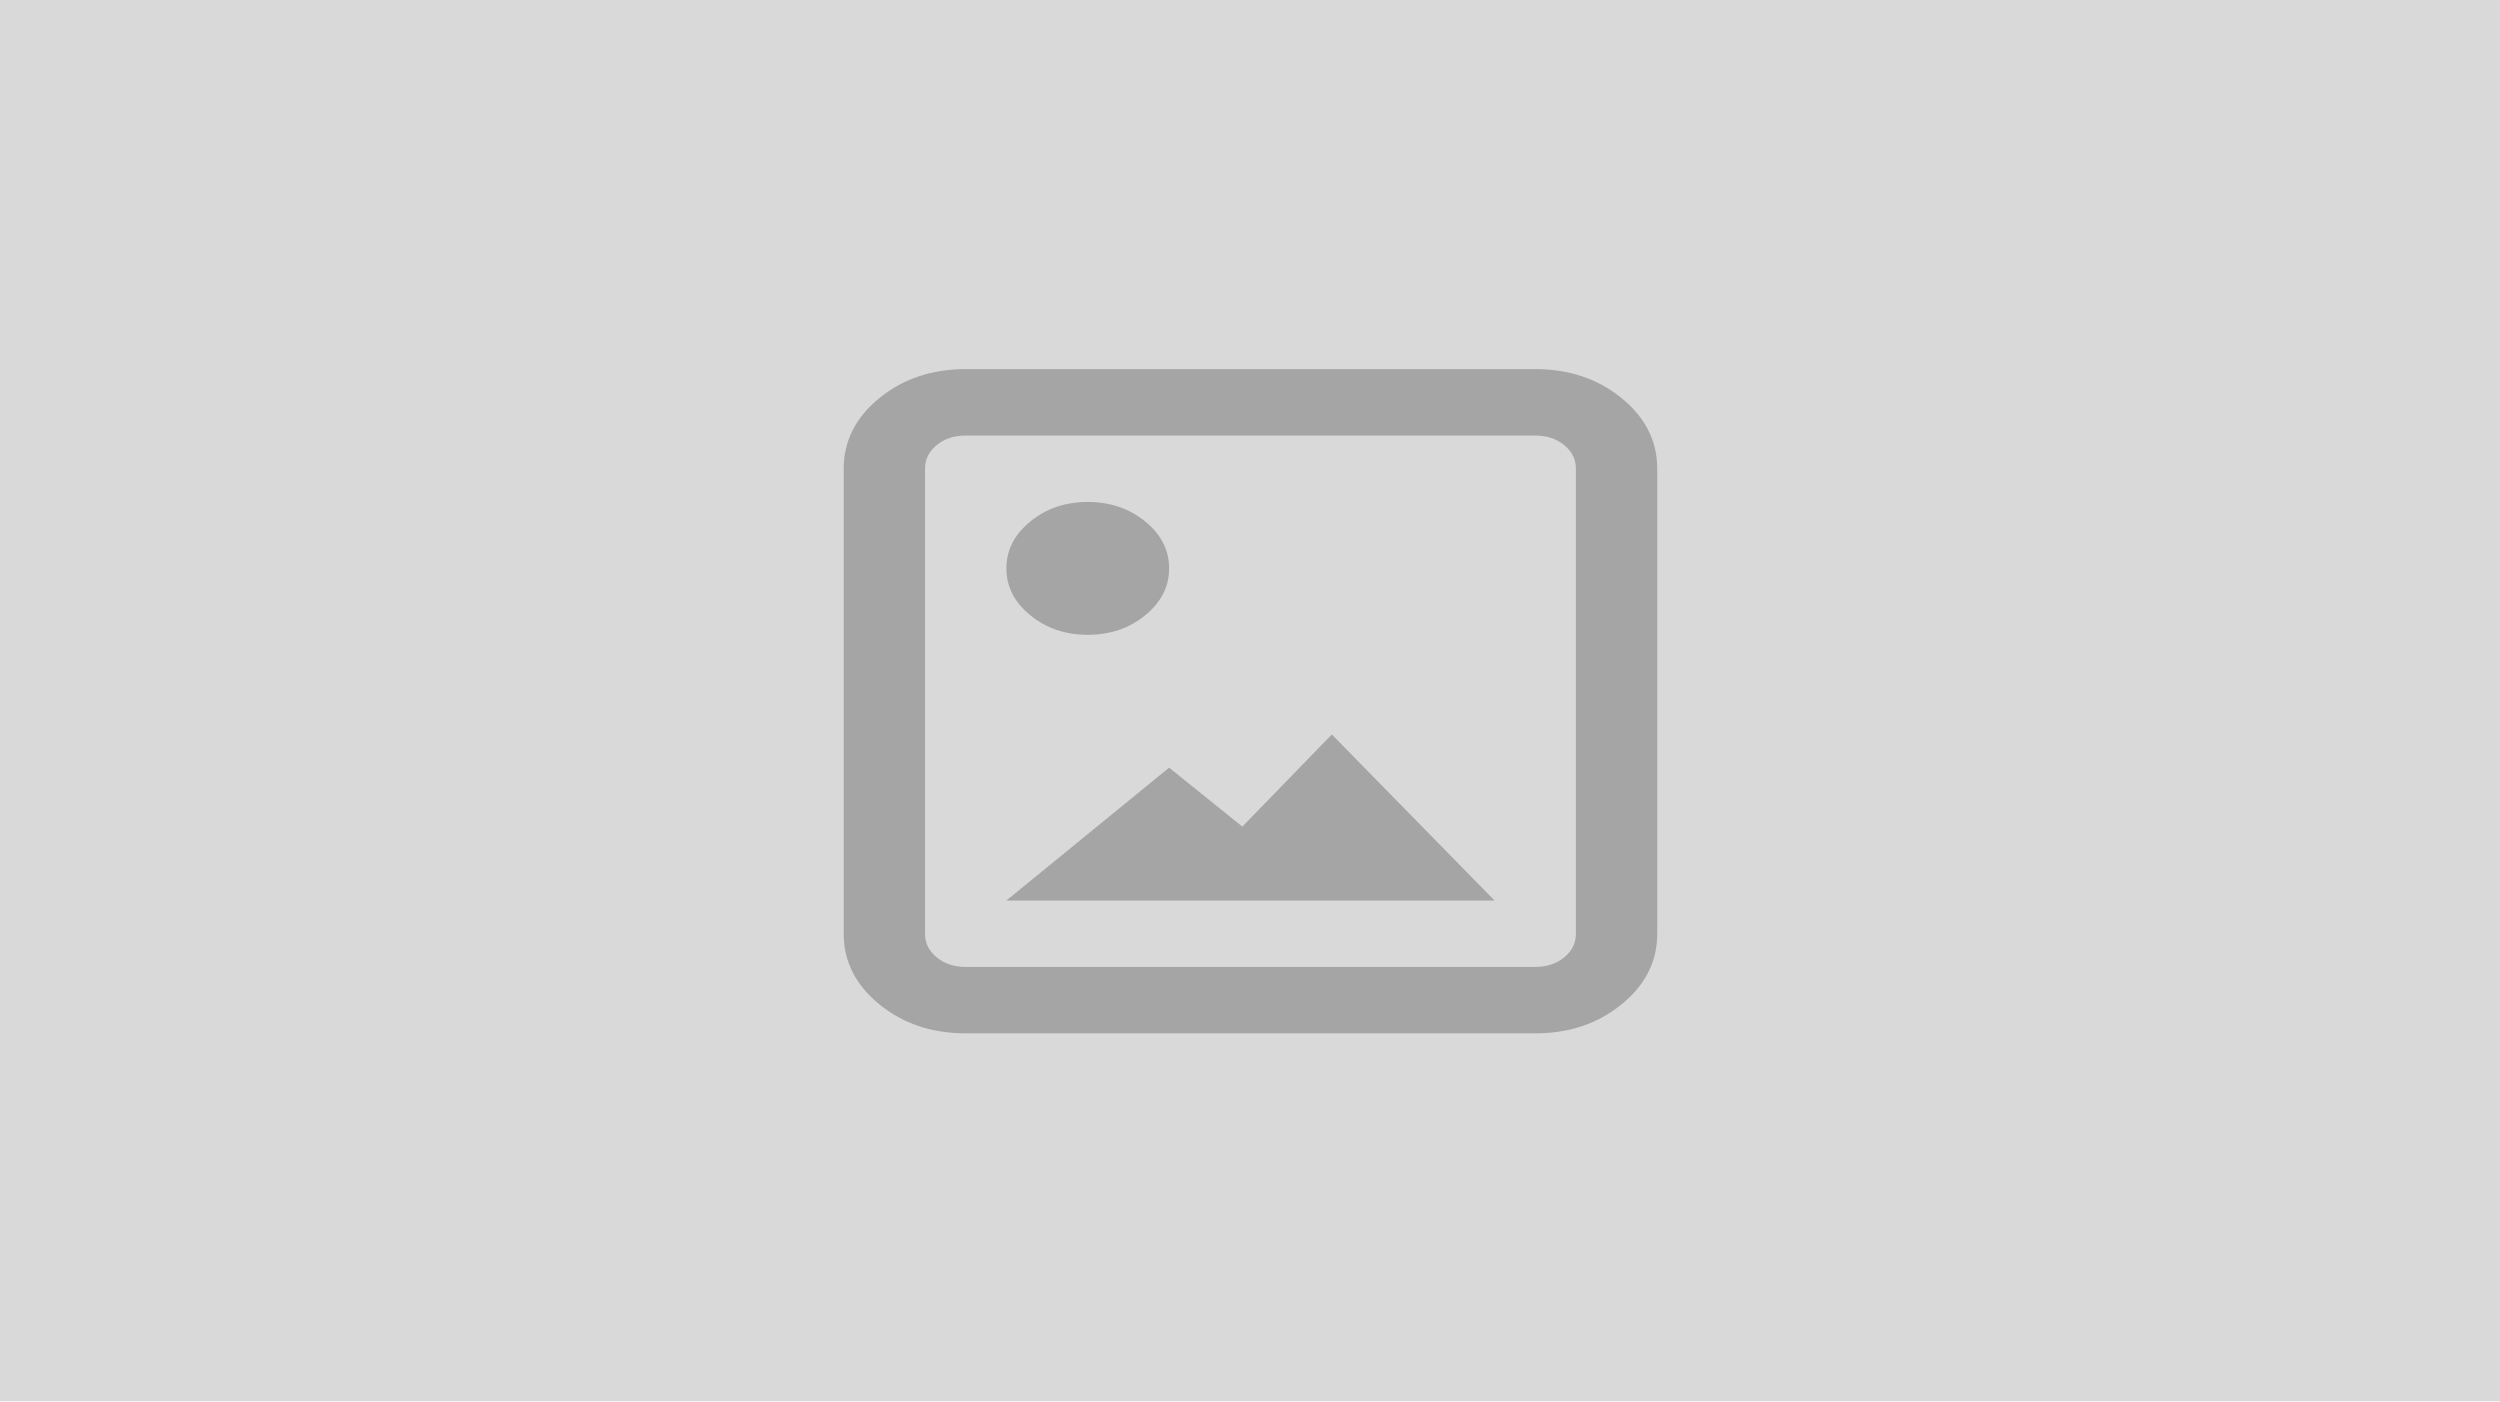
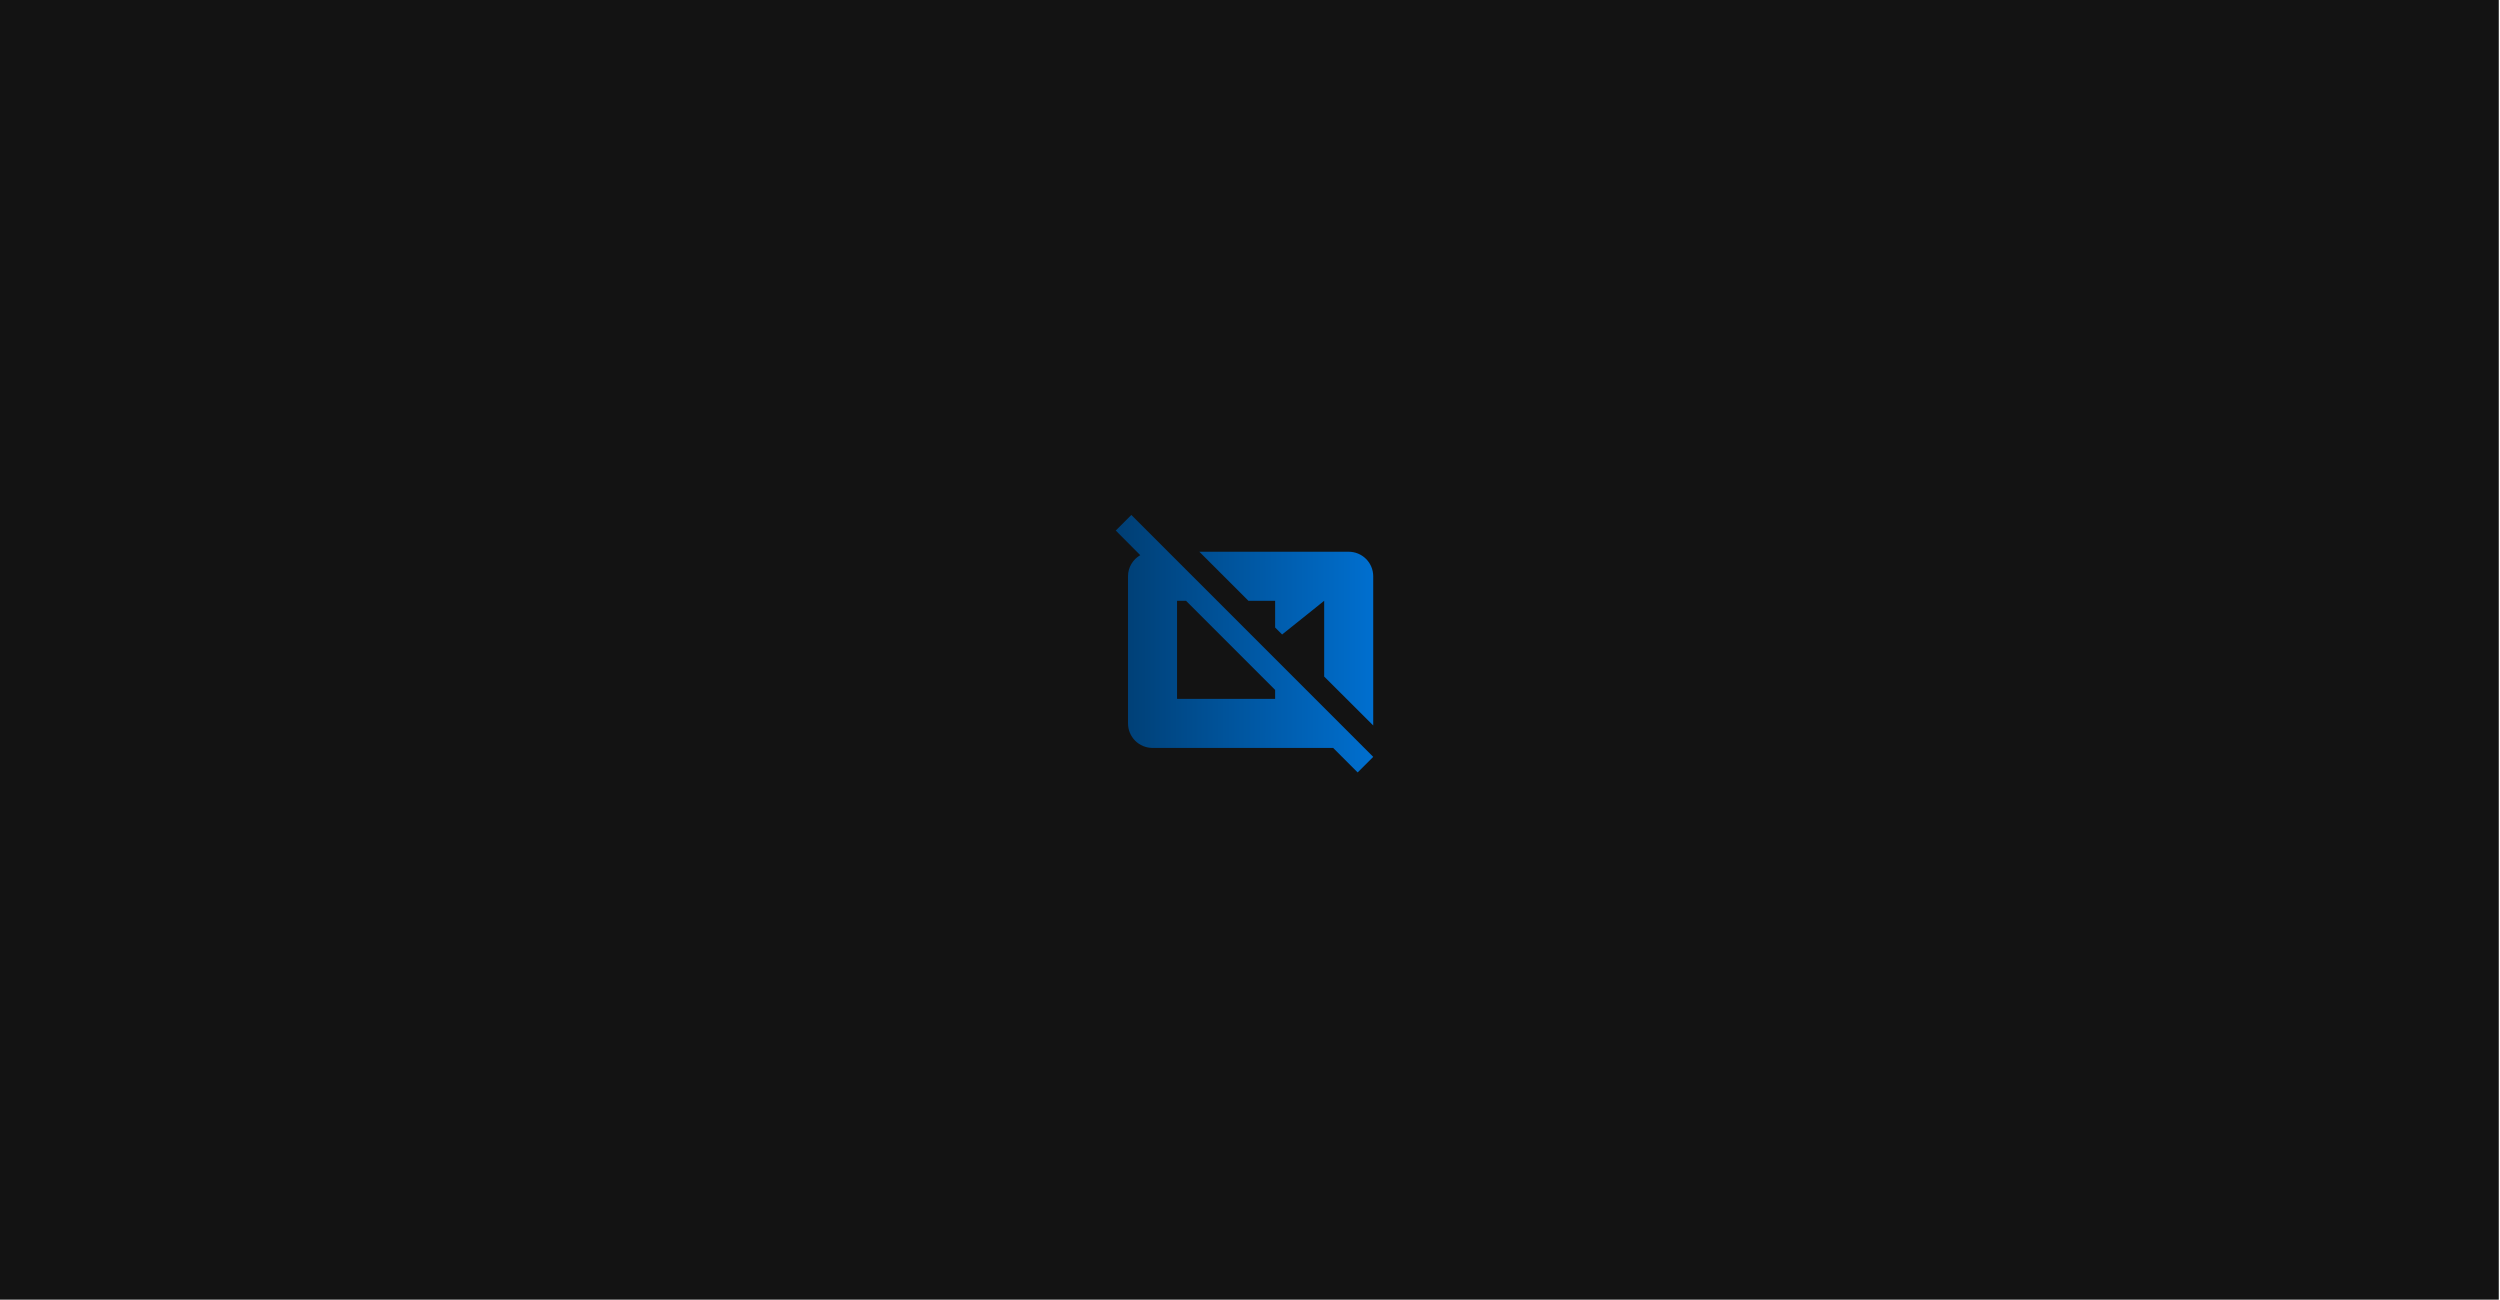
- <svg xmlns="http://www.w3.org/2000/svg" width="446" height="250" viewBox="0 0 446 250" fill="none">
-   <rect width="446" height="250" fill="#D9D9D9" />
-   <mask id="mask0_244_190" style="mask-type:alpha" maskUnits="userSpaceOnUse" x="136" y="54" width="175" height="143">
-     <rect x="136" y="54" width="174.167" height="142.2" fill="#D9D9D9" />
-   </mask>
-   <g mask="url(#mask0_244_190)">
-     <path d="M172.285 184.35C166.237 184.35 161.097 182.621 156.864 179.165C152.63 175.709 150.514 171.512 150.514 166.575V83.625C150.514 78.687 152.63 74.49 156.864 71.034C161.097 67.578 166.237 65.85 172.285 65.85H273.882C279.929 65.85 285.07 67.578 289.303 71.034C293.536 74.49 295.653 78.687 295.653 83.625V166.575C295.653 171.512 293.536 175.709 289.303 179.165C285.07 182.621 279.929 184.35 273.882 184.35H172.285ZM172.285 172.5H273.882C275.938 172.5 277.66 171.931 279.049 170.793C280.442 169.66 281.139 168.253 281.139 166.575V83.625C281.139 81.946 280.442 80.538 279.049 79.4C277.66 78.267 275.938 77.7 273.882 77.7H172.285C170.229 77.7 168.504 78.267 167.111 79.4C165.722 80.538 165.028 81.946 165.028 83.625V166.575C165.028 168.253 165.722 169.66 167.111 170.793C168.504 171.931 170.229 172.5 172.285 172.5ZM179.542 160.65L208.569 136.95L221.632 147.467L237.597 131.025L266.625 160.65H179.542ZM194.056 113.25C190.064 113.25 186.649 112.089 183.809 109.766C180.964 107.447 179.542 104.659 179.542 101.4C179.542 98.141 180.964 95.352 183.809 93.034C186.649 90.711 190.064 89.55 194.056 89.55C198.047 89.55 201.465 90.711 204.31 93.034C207.149 95.352 208.569 98.141 208.569 101.4C208.569 104.659 207.149 107.447 204.31 109.766C201.465 112.089 198.047 113.25 194.056 113.25Z" fill="#A5A5A5" />
-   </g>
+ <svg xmlns="http://www.w3.org/2000/svg" width="1158" height="602" viewBox="0 0 1158 602" fill="none">
+   <rect width="1157.43" height="602" fill="#131313" />
+   <path d="M545.208 278.283H549.353L590.642 319.571V323.717H545.208M524.024 238.528L516.811 245.741L528.17 257.156C524.819 259.087 522.491 262.722 522.491 266.924V335.075C522.491 338.088 523.687 340.977 525.817 343.107C527.948 345.237 530.837 346.434 533.849 346.434H617.504L628.863 357.792L636.075 350.58M624.717 255.566H555.544L578.261 278.283H590.642V290.664L593.879 293.901L613.358 278.283V313.381L636.075 336.041C636.075 335.7 636.075 335.416 636.075 335.075V266.924C636.075 263.912 634.879 261.023 632.749 258.893C630.619 256.763 627.729 255.566 624.717 255.566Z" fill="url(#paint0_linear_538_430)" />
+   <defs>
+     <linearGradient id="paint0_linear_538_430" x1="516.811" y1="298.16" x2="636.075" y2="298.16" gradientUnits="userSpaceOnUse">
+       <stop stop-color="#003E73" />
+       <stop offset="1" stop-color="#006FCF" />
+     </linearGradient>
+   </defs>
</svg>
